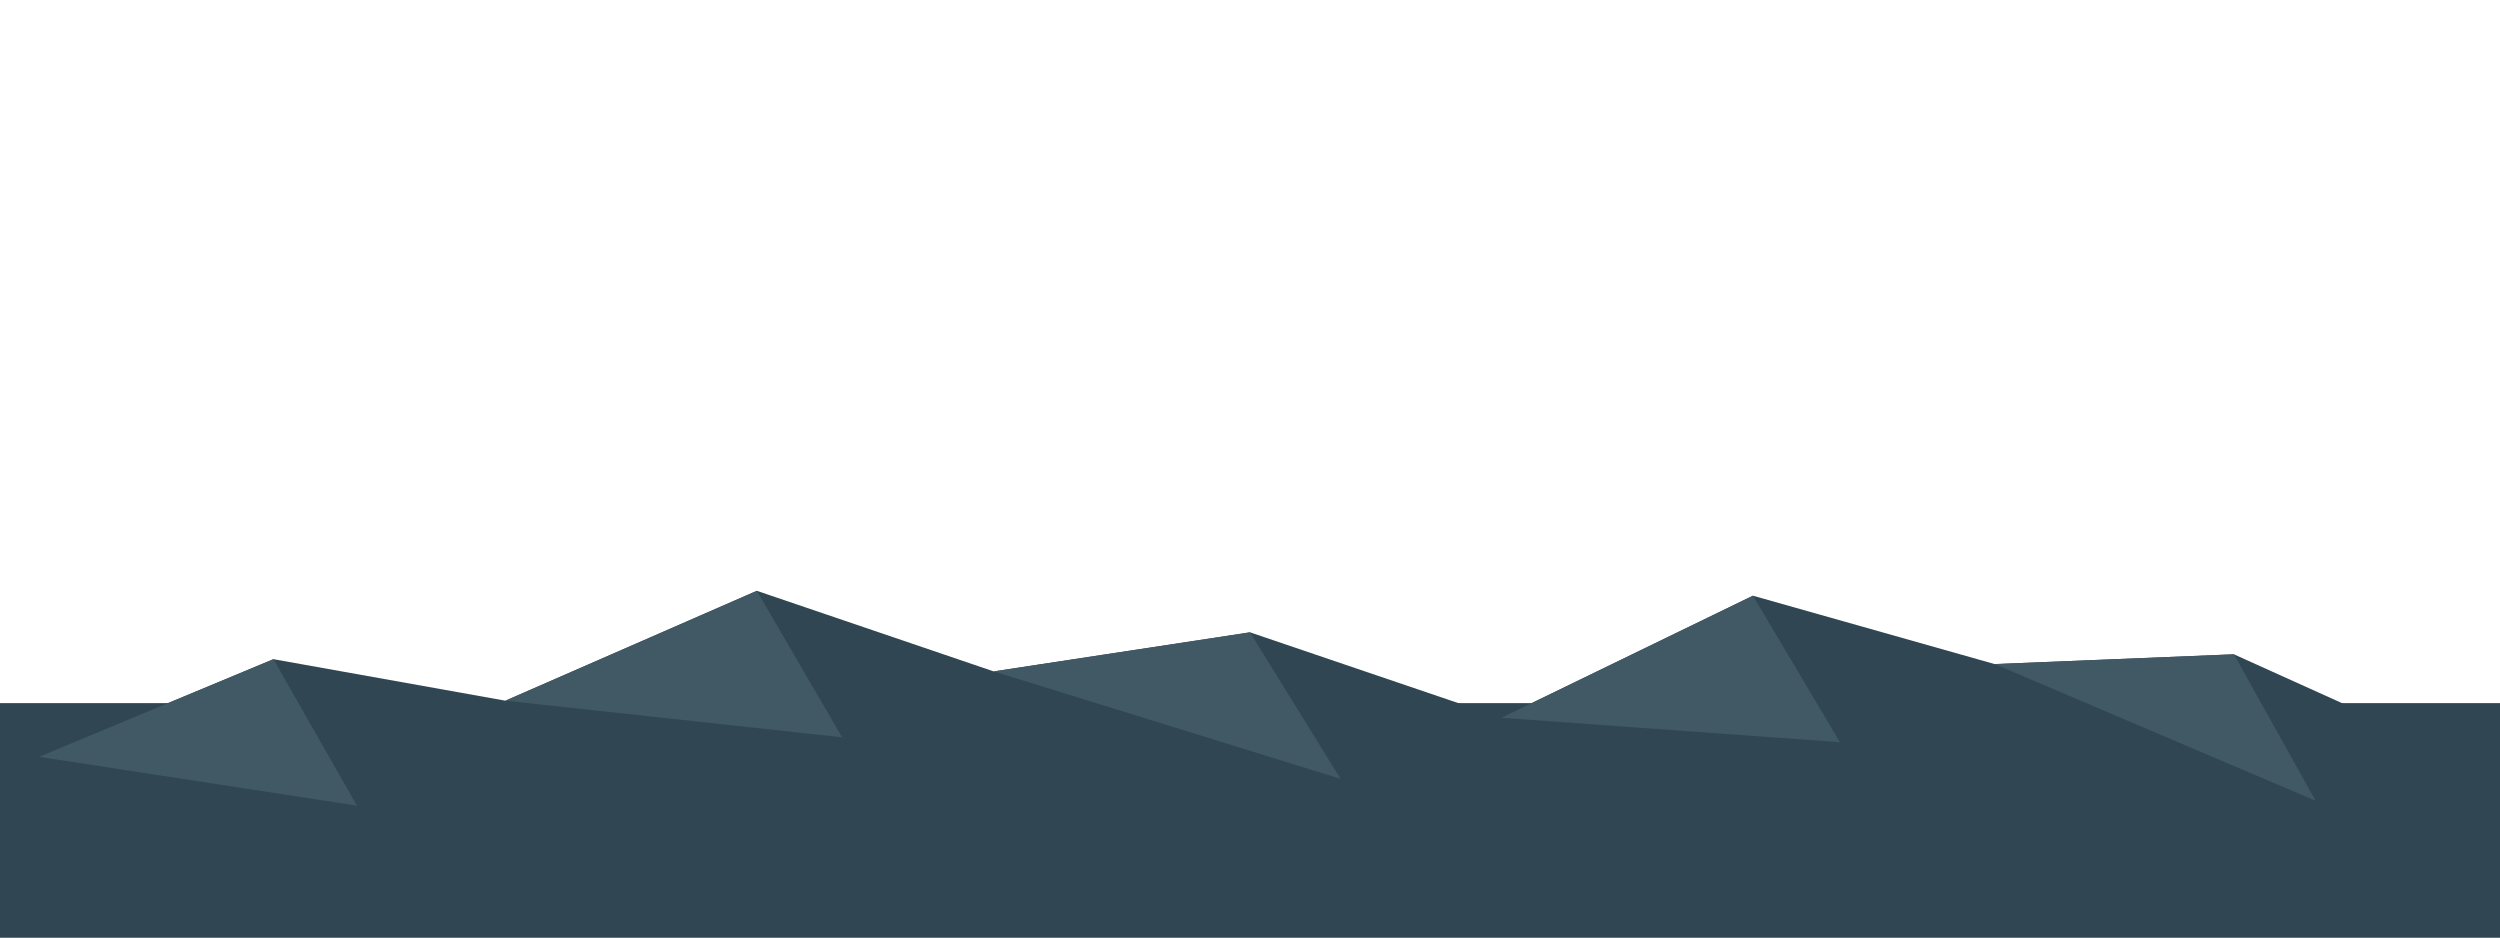
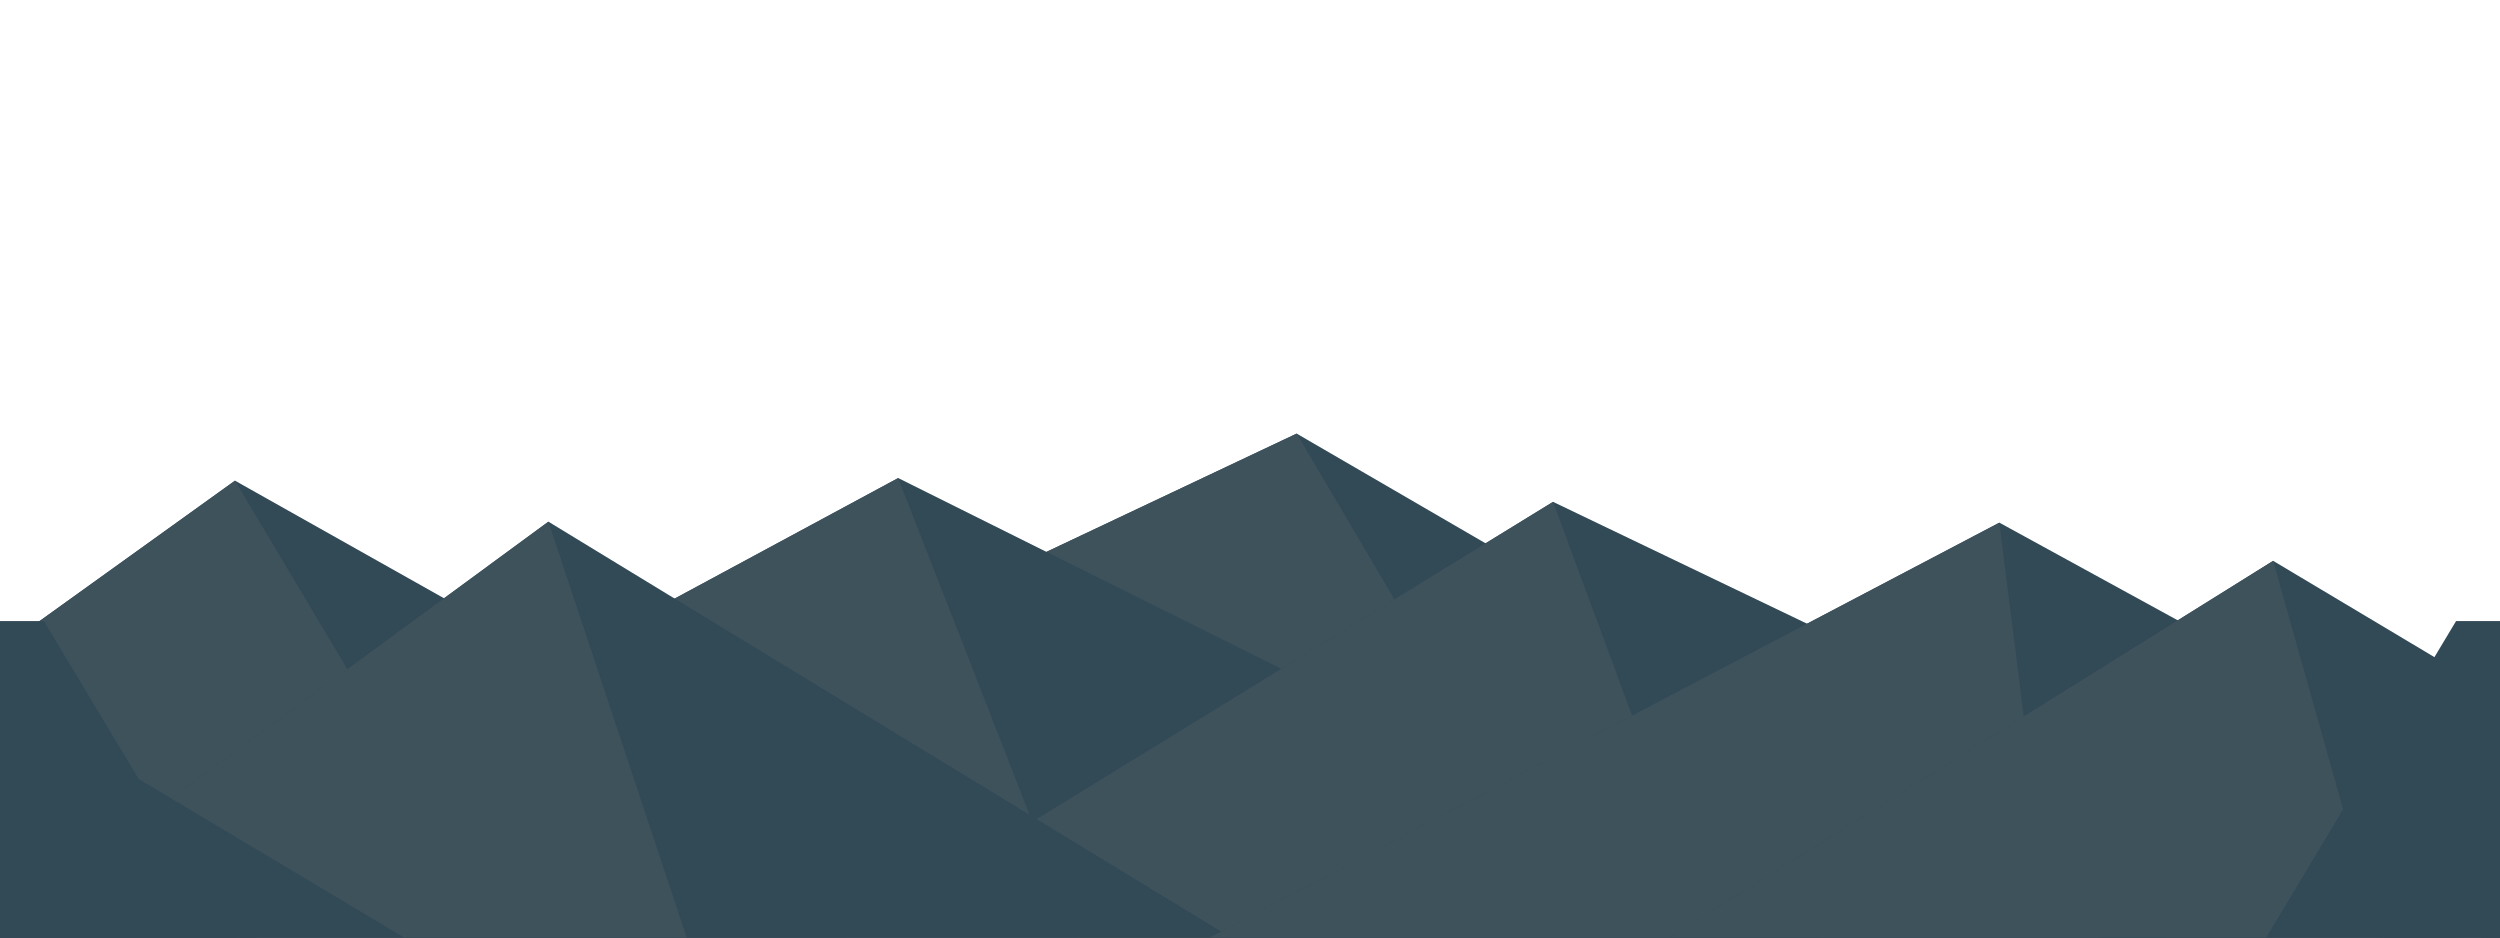
<svg xmlns="http://www.w3.org/2000/svg" width="1024" height="384" viewBox="0 0 1024 384">
  <g stroke-linecap="round" stroke-linejoin="round">
-     <g id="far-continuous-ridge" data-layer="ridge">
-       <rect y="288" width="1024" height="96" fill="#304753" />
-       <path d="M0 310 L16 310 L112 270 L207 287 L310 242 L407 275 L512 259 L615 294 L718 244 L817 272 L915 268 L1008 310 L1024 310 V384 H0 Z" fill="#304753" stroke="none" stroke-width="0" />
-       <path d="M16 310 L112 270 L146.2 330 Z" fill="#415865" stroke="none" stroke-width="0" />
-       <path d="M207 287 L310 242 L344.92 302 Z" fill="#415865" stroke="none" stroke-width="0" />
-       <path d="M407 275 L512 259 L549.08 319 Z" fill="#415865" stroke="none" stroke-width="0" />
-       <path d="M615 294 L718 244 L753.64 304 Z" fill="#415865" stroke="none" stroke-width="0" />
-       <path d="M817 272 L915 268 L948.48 328 Z" fill="#415865" stroke="none" stroke-width="0" />
+     <g id="ridge-far" data-layer="ridge-far">
+       <g id="ridge-far-base" data-layer="ridge-far-base">
+         <rect x="0" y="288" width="1024" height="96" fill="#334a57" />
+       </g>
+       <g id="ridge-far-range" data-layer="ridge-far-range">
+         <path d="M531.11 177.6 L531.11 177.6 L886.44 384 L94.45 384 Z" fill="#324956" />
+         <path d="M531.11 177.6 L531.11 177.6 L652.91 384 L94.45 384 Z" fill="#3e525c" />
+         <path d="M367.89 195.81 L367.89 195.81 L745.84 384 L18.9 384 Z" fill="#324956" />
+         <path d="M367.89 195.81 L367.89 195.81 L441.36 384 L18.9 384 Z" fill="#3e525c" />
+         <path d="M96.25 196.88 L96.25 196.88 L428.85 384 L-164.24 384 Z" fill="#324956" />
+         <path d="M1120.25 196.88 L1120.25 196.88 L1452.85 384 L859.76 384 Z" fill="#324956" />
+         <path d="M96.25 196.88 L96.25 196.88 L207.79 384 L-164.24 384 Z" fill="#3e525c" />
+         <path d="M1120.25 196.88 L1120.25 196.88 L1231.79 384 L859.76 384 Z" fill="#3e525c" />
+         <path d="M636.13 205.56 L636.13 205.56 L1008.12 384 L345.66 384 Z" fill="#324956" />
+         <path d="M636.13 205.56 L636.13 205.56 L702.15 384 L345.66 384 Z" fill="#3e525c" />
+         <path d="M224.63 213.68 L224.63 213.68 L504.16 384 L-7.53 384 Z" fill="#324956" />
+         <path d="M1248.63 213.68 L1248.63 213.68 L1528.16 384 L1016.47 384 Z" fill="#324956" />
+         <path d="M224.63 213.68 L224.63 213.68 L281.27 384 L-7.53 384 Z" fill="#3e525c" />
+         <path d="M1248.63 213.68 L1248.63 213.68 L1305.27 384 L1016.47 384 Z" fill="#3e525c" />
+         <path d="M-205.06 214.08 L-205.06 214.08 L105.28 384 L-528.48 384 Z" fill="#324956" />
+         <path d="M818.94 214.08 L818.94 214.08 L1129.28 384 L495.52 384 Z" fill="#324956" />
+         <path d="M818.94 214.08 L818.94 214.08 L840.33 384 L495.52 384 Z" fill="#3e525c" />
+         <path d="M-92.92 229.72 L-92.92 229.72 L165.51 384 L-340.28 384 Z" fill="#324956" />
+         <path d="M931.08 229.72 L931.08 229.72 L1189.51 384 L683.72 384 Z" fill="#324956" />
+         <path d="M931.08 229.72 L931.08 229.72 L974.54 384 L683.72 384 Z" fill="#3e525c" />
+       </g>
+       <g id="ridge-far-col" data-layer="ridge-far-col">
+         <path d="M-1119.76 384 L-1042 254.4 L-1006 254.4 L-928.24 384 Z" fill="#324956" />
+         <path d="M-95.76 384 L-18 254.4 L18 254.4 L95.76 384 Z" fill="#324956" />
+         <path d="M928.24 384 L1006 254.4 L1042 254.4 L1119.76 384 Z" fill="#324956" />
+       </g>
    </g>
  </g>
</svg>
